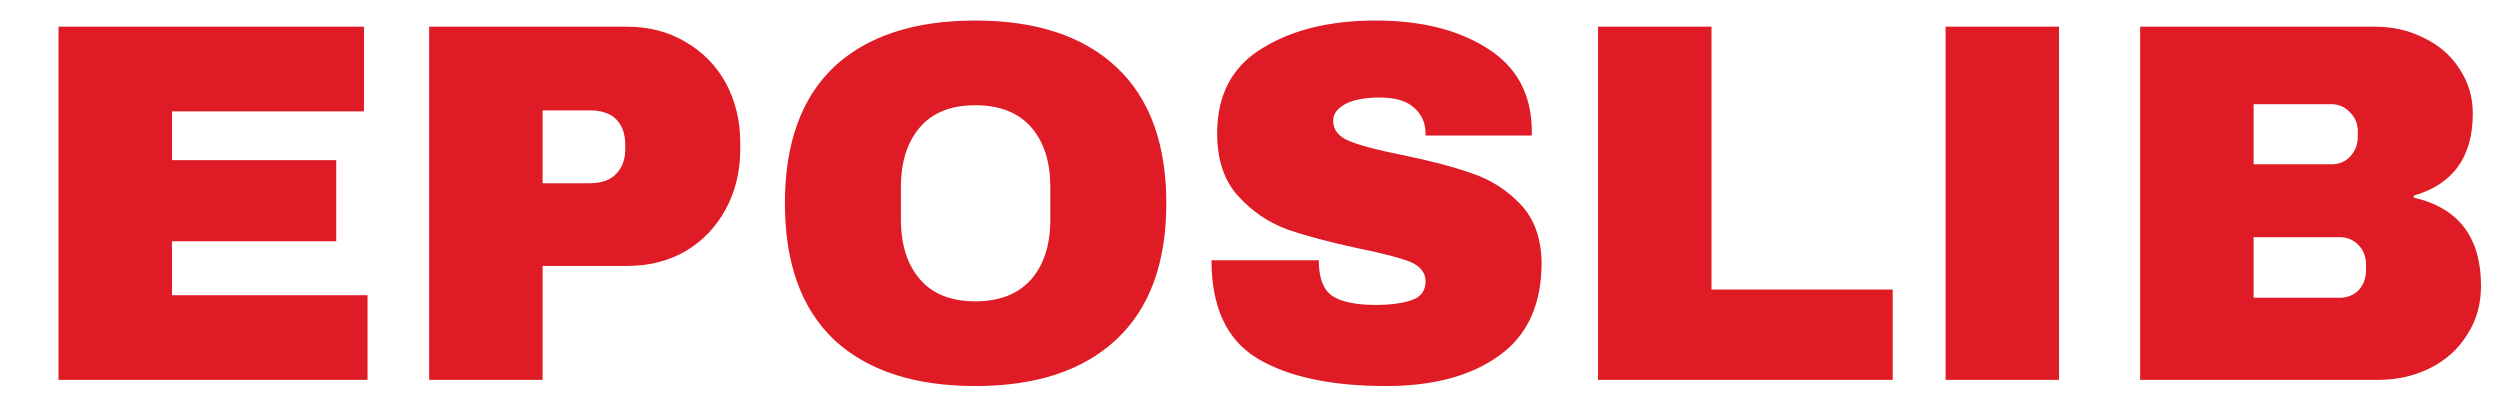
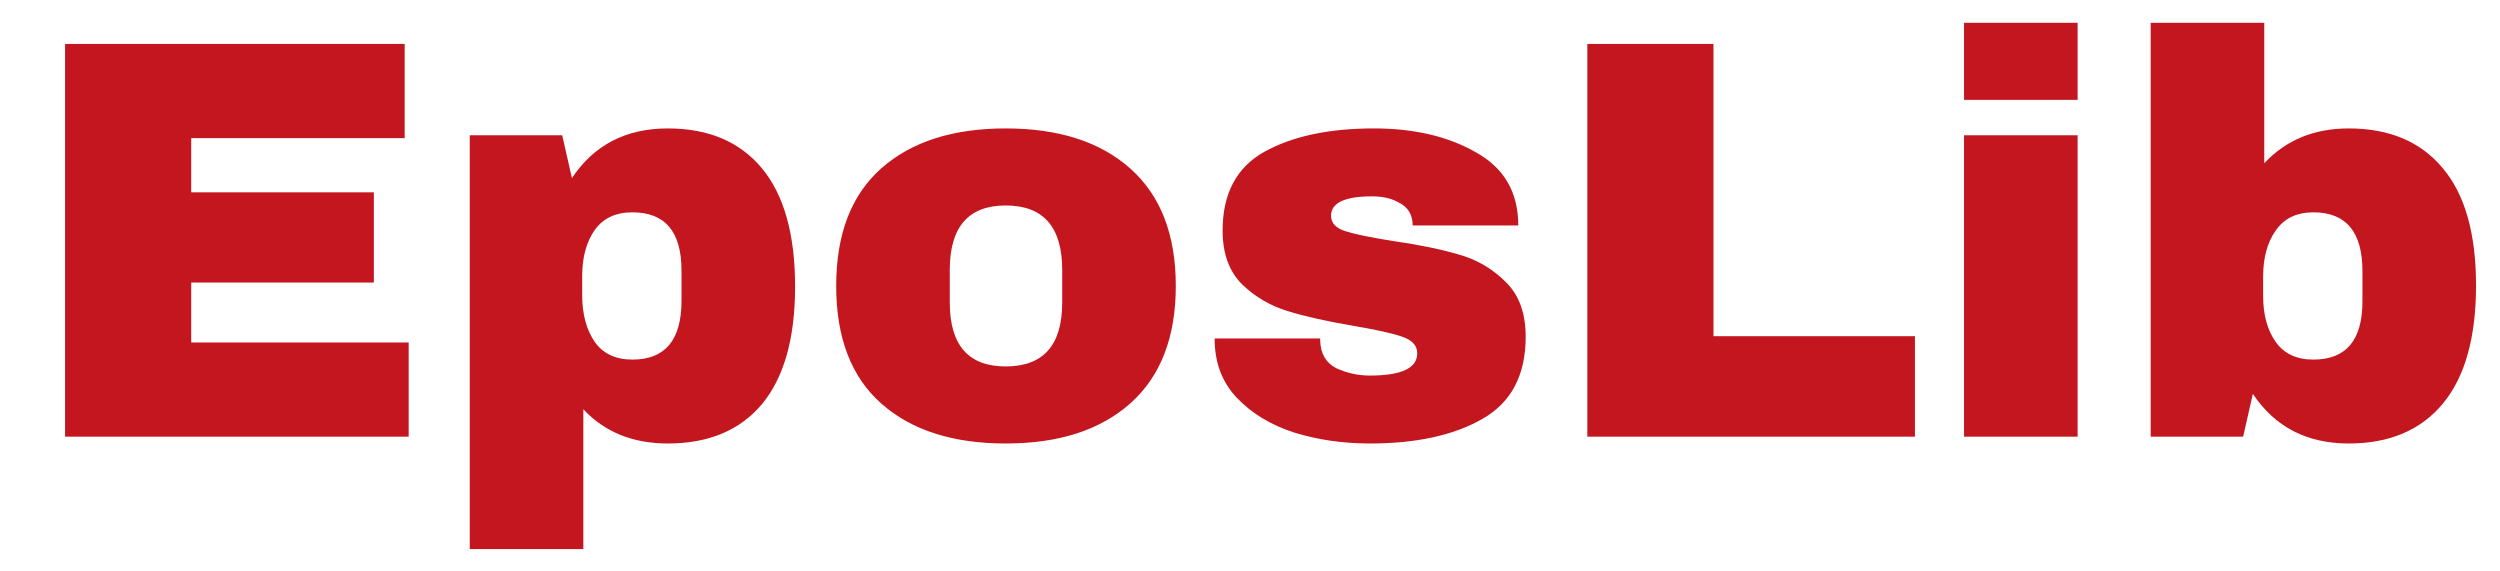
- <svg xmlns="http://www.w3.org/2000/svg" viewBox="-4 -4 487 79" role="img" aria-label="EposLib">
-   <path fill="#df1b25" d="M7.4 1.2L66.9 1.2L66.9 17.7L29.5 17.7L29.5 27.2L61.5 27.2L61.5 43.0L29.5 43.0L29.5 53.5L67.6 53.5L67.6 70.0L7.4 70.0L7.4 1.2ZM118.2 1.2Q124.6 1.2 129.6 4.2Q134.6 7.1 137.4 12.2Q140.2 17.4 140.2 23.8L140.2 25.1Q140.2 31.5 137.4 36.7Q134.6 41.9 129.6 44.9Q124.6 47.8 118.2 47.8L101.7 47.8L101.7 70.0L79.6 70.0L79.6 1.2L118.2 1.2ZM101.7 31.7L110.8 31.7Q114.3 31.7 116.0 29.9Q117.8 28.1 117.8 25.0L117.8 24.2Q117.8 21.0 116.0 19.2Q114.3 17.5 110.8 17.5L101.7 17.5L101.7 31.7ZM186.0 0.0Q203.8 0.0 213.5 9.1Q223.2 18.2 223.2 35.6Q223.2 53.0 213.5 62.1Q203.8 71.2 186.0 71.2Q168.2 71.2 158.5 62.2Q148.9 53.1 148.9 35.6Q148.9 18.1 158.5 9.0Q168.2 0.0 186.0 0.0ZM186.0 16.5Q178.9 16.5 175.2 20.8Q171.5 25.1 171.5 32.4L171.5 38.8Q171.5 46.1 175.2 50.4Q178.9 54.7 186.0 54.7Q193.1 54.7 196.9 50.4Q200.6 46.1 200.6 38.8L200.6 32.4Q200.6 25.1 196.9 20.8Q193.1 16.5 186.0 16.5ZM264.0 0.0Q277.2 0.0 285.7 5.4Q294.2 10.7 294.4 21.2L294.4 22.4L273.7 22.4L273.7 22.0Q273.7 19.0 271.5 17.0Q269.3 15.0 264.8 15.0Q260.4 15.0 258.0 16.3Q255.7 17.6 255.7 19.5Q255.7 22.2 258.9 23.5Q262.1 24.8 269.2 26.2Q277.5 27.9 282.8 29.8Q288.2 31.6 292.2 35.8Q296.2 40.0 296.3 47.2Q296.3 59.4 288.0 65.3Q279.8 71.2 266.0 71.2Q249.9 71.2 240.9 65.8Q232.0 60.4 232.0 46.7L252.9 46.7Q252.9 51.9 255.6 53.7Q258.3 55.4 264.0 55.4Q268.2 55.4 270.9 54.5Q273.7 53.6 273.7 50.8Q273.7 48.3 270.7 47.0Q267.6 45.8 260.7 44.4Q252.3 42.6 246.8 40.7Q241.3 38.7 237.2 34.2Q233.1 29.7 233.1 22.0Q233.1 10.7 241.9 5.4Q250.6 0.0 264.0 0.0ZM307.3 1.2L329.4 1.2L329.4 52.4L364.7 52.4L364.7 70.0L307.3 70.0L307.3 1.2ZM375.0 70.0L375.0 1.2L397.1 1.2L397.1 70.0L375.0 70.0ZM458.7 1.2Q463.9 1.2 468.2 3.4Q472.6 5.5 475.1 9.4Q477.7 13.3 477.7 18.1Q477.7 30.8 466.2 34.1L466.2 34.5Q479.3 37.5 479.3 51.7Q479.3 57.1 476.6 61.2Q474.0 65.4 469.4 67.7Q464.8 70.0 459.3 70.0L412.9 70.0L412.9 1.2L458.7 1.2ZM435.0 28.0L450.2 28.0Q452.4 28.0 453.8 26.5Q455.3 24.9 455.3 22.6L455.3 21.6Q455.3 19.4 453.8 17.9Q452.3 16.3 450.2 16.3L435.0 16.3L435.0 28.0ZM435.0 54.0L451.8 54.0Q454.0 54.0 455.5 52.5Q456.9 50.9 456.9 48.6L456.9 47.6Q456.9 45.3 455.5 43.8Q454.0 42.2 451.8 42.2L435.0 42.2L435.0 54.0Z" />
+ <svg xmlns="http://www.w3.org/2000/svg" viewBox="-4 -4 438 100" role="img" aria-label="EposLib">
+   <path fill="#c4161f" d="M7.4 3.7L66.9 3.7L66.9 20.2L29.5 20.2L29.5 29.7L61.5 29.7L61.5 45.5L29.5 45.5L29.5 56.0L67.6 56.0L67.6 72.5L7.4 72.5L7.4 3.7ZM113.0 18.5Q123.7 18.5 129.5 25.5Q135.3 32.5 135.3 46.2Q135.3 59.8 129.5 66.8Q123.7 73.7 113.0 73.7Q103.8 73.7 98.2 67.7L98.2 92.2L78.3 92.2L78.3 19.7L94.5 19.7L96.2 27.2Q102.0 18.5 113.0 18.5ZM106.8 33.2Q102.4 33.2 100.2 36.3Q98.0 39.4 98.0 44.4L98.0 47.7Q98.0 52.7 100.2 55.9Q102.4 59.0 106.8 59.0Q115.4 59.0 115.4 48.7L115.4 43.4Q115.4 33.2 106.8 33.2ZM172.2 18.5Q186.1 18.5 194.0 25.5Q202.0 32.6 202.0 46.1Q202.0 59.6 194.0 66.7Q186.1 73.7 172.2 73.7Q158.3 73.7 150.4 66.7Q142.5 59.7 142.5 46.1Q142.5 32.5 150.4 25.5Q158.3 18.5 172.2 18.5ZM172.2 32.0Q162.4 32.0 162.4 43.3L162.4 49.0Q162.4 60.2 172.2 60.2Q182.1 60.2 182.1 49.0L182.1 43.3Q182.1 32.0 172.2 32.0ZM236.7 18.5Q247.3 18.5 254.6 22.7Q262.0 26.8 262.0 35.5L243.5 35.5Q243.5 32.6 240.9 31.4Q239.1 30.4 236.4 30.4Q229.2 30.4 229.2 33.8Q229.2 35.7 231.7 36.5Q234.2 37.3 239.9 38.2Q246.9 39.2 251.6 40.6Q256.3 41.9 259.8 45.4Q263.3 48.8 263.3 55.0Q263.3 65.1 255.7 69.4Q248.2 73.7 236.0 73.7Q229.0 73.7 222.8 71.8Q216.6 69.8 212.7 65.7Q208.8 61.6 208.8 55.3L227.3 55.3L227.3 55.7Q227.4 59.1 230.1 60.5Q232.9 61.8 236.0 61.8Q244.3 61.8 244.3 57.9Q244.3 55.9 241.7 55.0Q239.1 54.1 233.2 53.1Q226.1 51.9 221.6 50.5Q217.0 49.1 213.6 45.8Q210.2 42.4 210.2 36.4Q210.2 26.7 217.5 22.6Q224.9 18.5 236.7 18.5ZM274.1 3.7L296.2 3.7L296.2 54.9L331.5 54.9L331.5 72.5L274.1 72.5L274.1 3.7ZM340.1 13.5L340.1 0.0L360.0 0.0L360.0 13.5L340.1 13.5ZM340.1 72.5L340.1 19.7L360.0 19.7L360.0 72.5L340.1 72.5ZM392.7 24.6Q398.4 18.5 407.5 18.5Q418.2 18.5 424.0 25.5Q429.8 32.4 429.8 46.0Q429.8 59.7 424.0 66.7Q418.2 73.7 407.5 73.7Q396.5 73.7 390.7 65.0L389.0 72.5L372.8 72.5L372.8 0.0L392.7 0.0L392.7 24.6ZM401.3 33.2Q396.9 33.2 394.7 36.4Q392.5 39.5 392.5 44.5L392.5 47.8Q392.5 52.8 394.7 55.9Q396.9 59.0 401.3 59.0Q409.9 59.0 409.9 48.8L409.9 43.5Q409.9 33.2 401.3 33.2Z" />
</svg>
